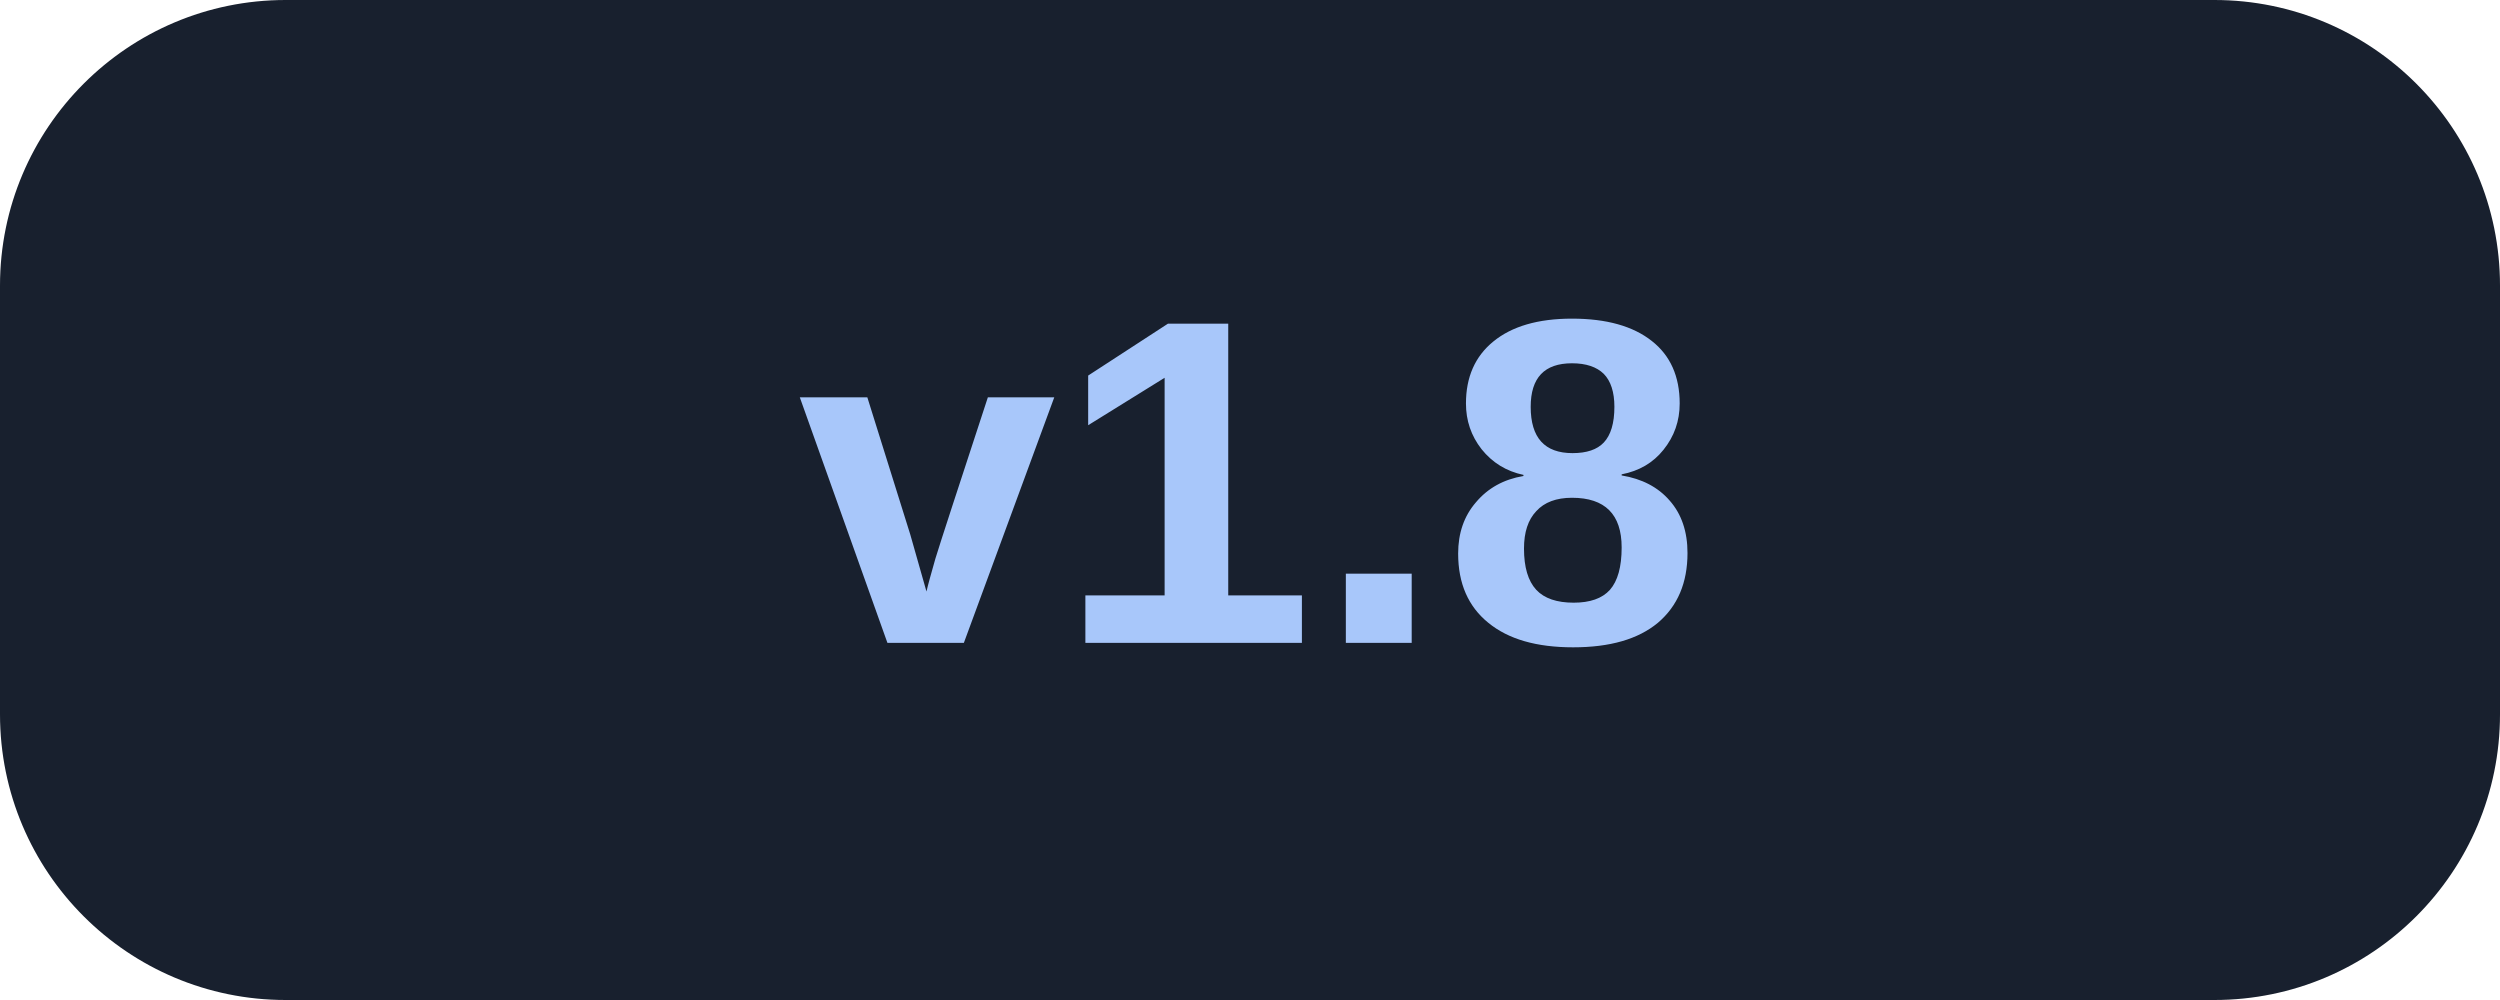
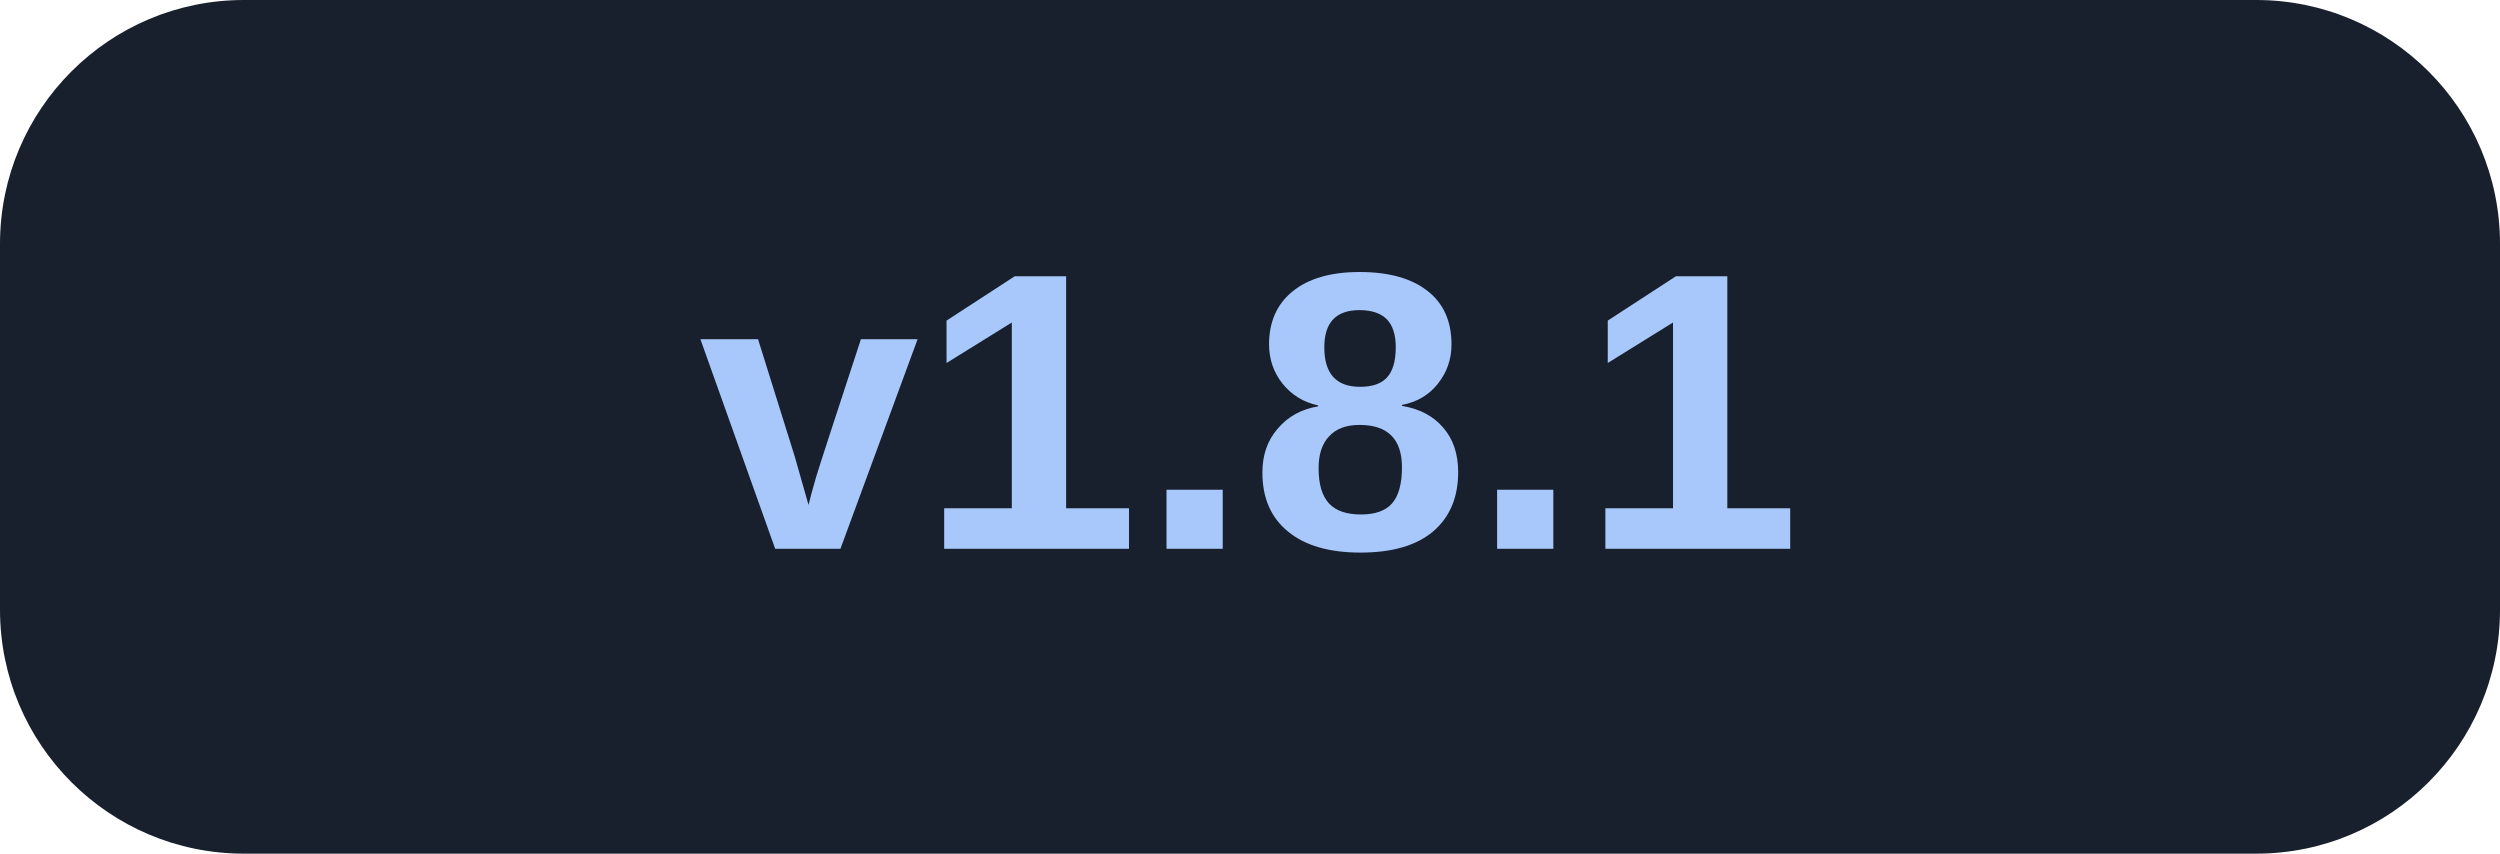
- <svg xmlns="http://www.w3.org/2000/svg" width="70" height="28" viewBox="0 0 70 28">
-   <rect width="70" height="28" rx="8" fill="#18202e" />
-   <text x="35.0" y="18" text-anchor="middle" font-family="Arial,Helvetica,sans-serif" font-size="13" font-weight="600" fill="#a8c7fa">v1.8</text>
+ <svg xmlns="http://www.w3.org/2000/svg" width="82" height="28" viewBox="0 0 82 28">
+   <rect width="82" height="28" rx="8" fill="#18202e" />
+   <text x="41" y="18" text-anchor="middle" font-family="Arial,Helvetica,sans-serif" font-size="13" font-weight="600" fill="#a8c7fa">v1.8.1</text>
</svg>
